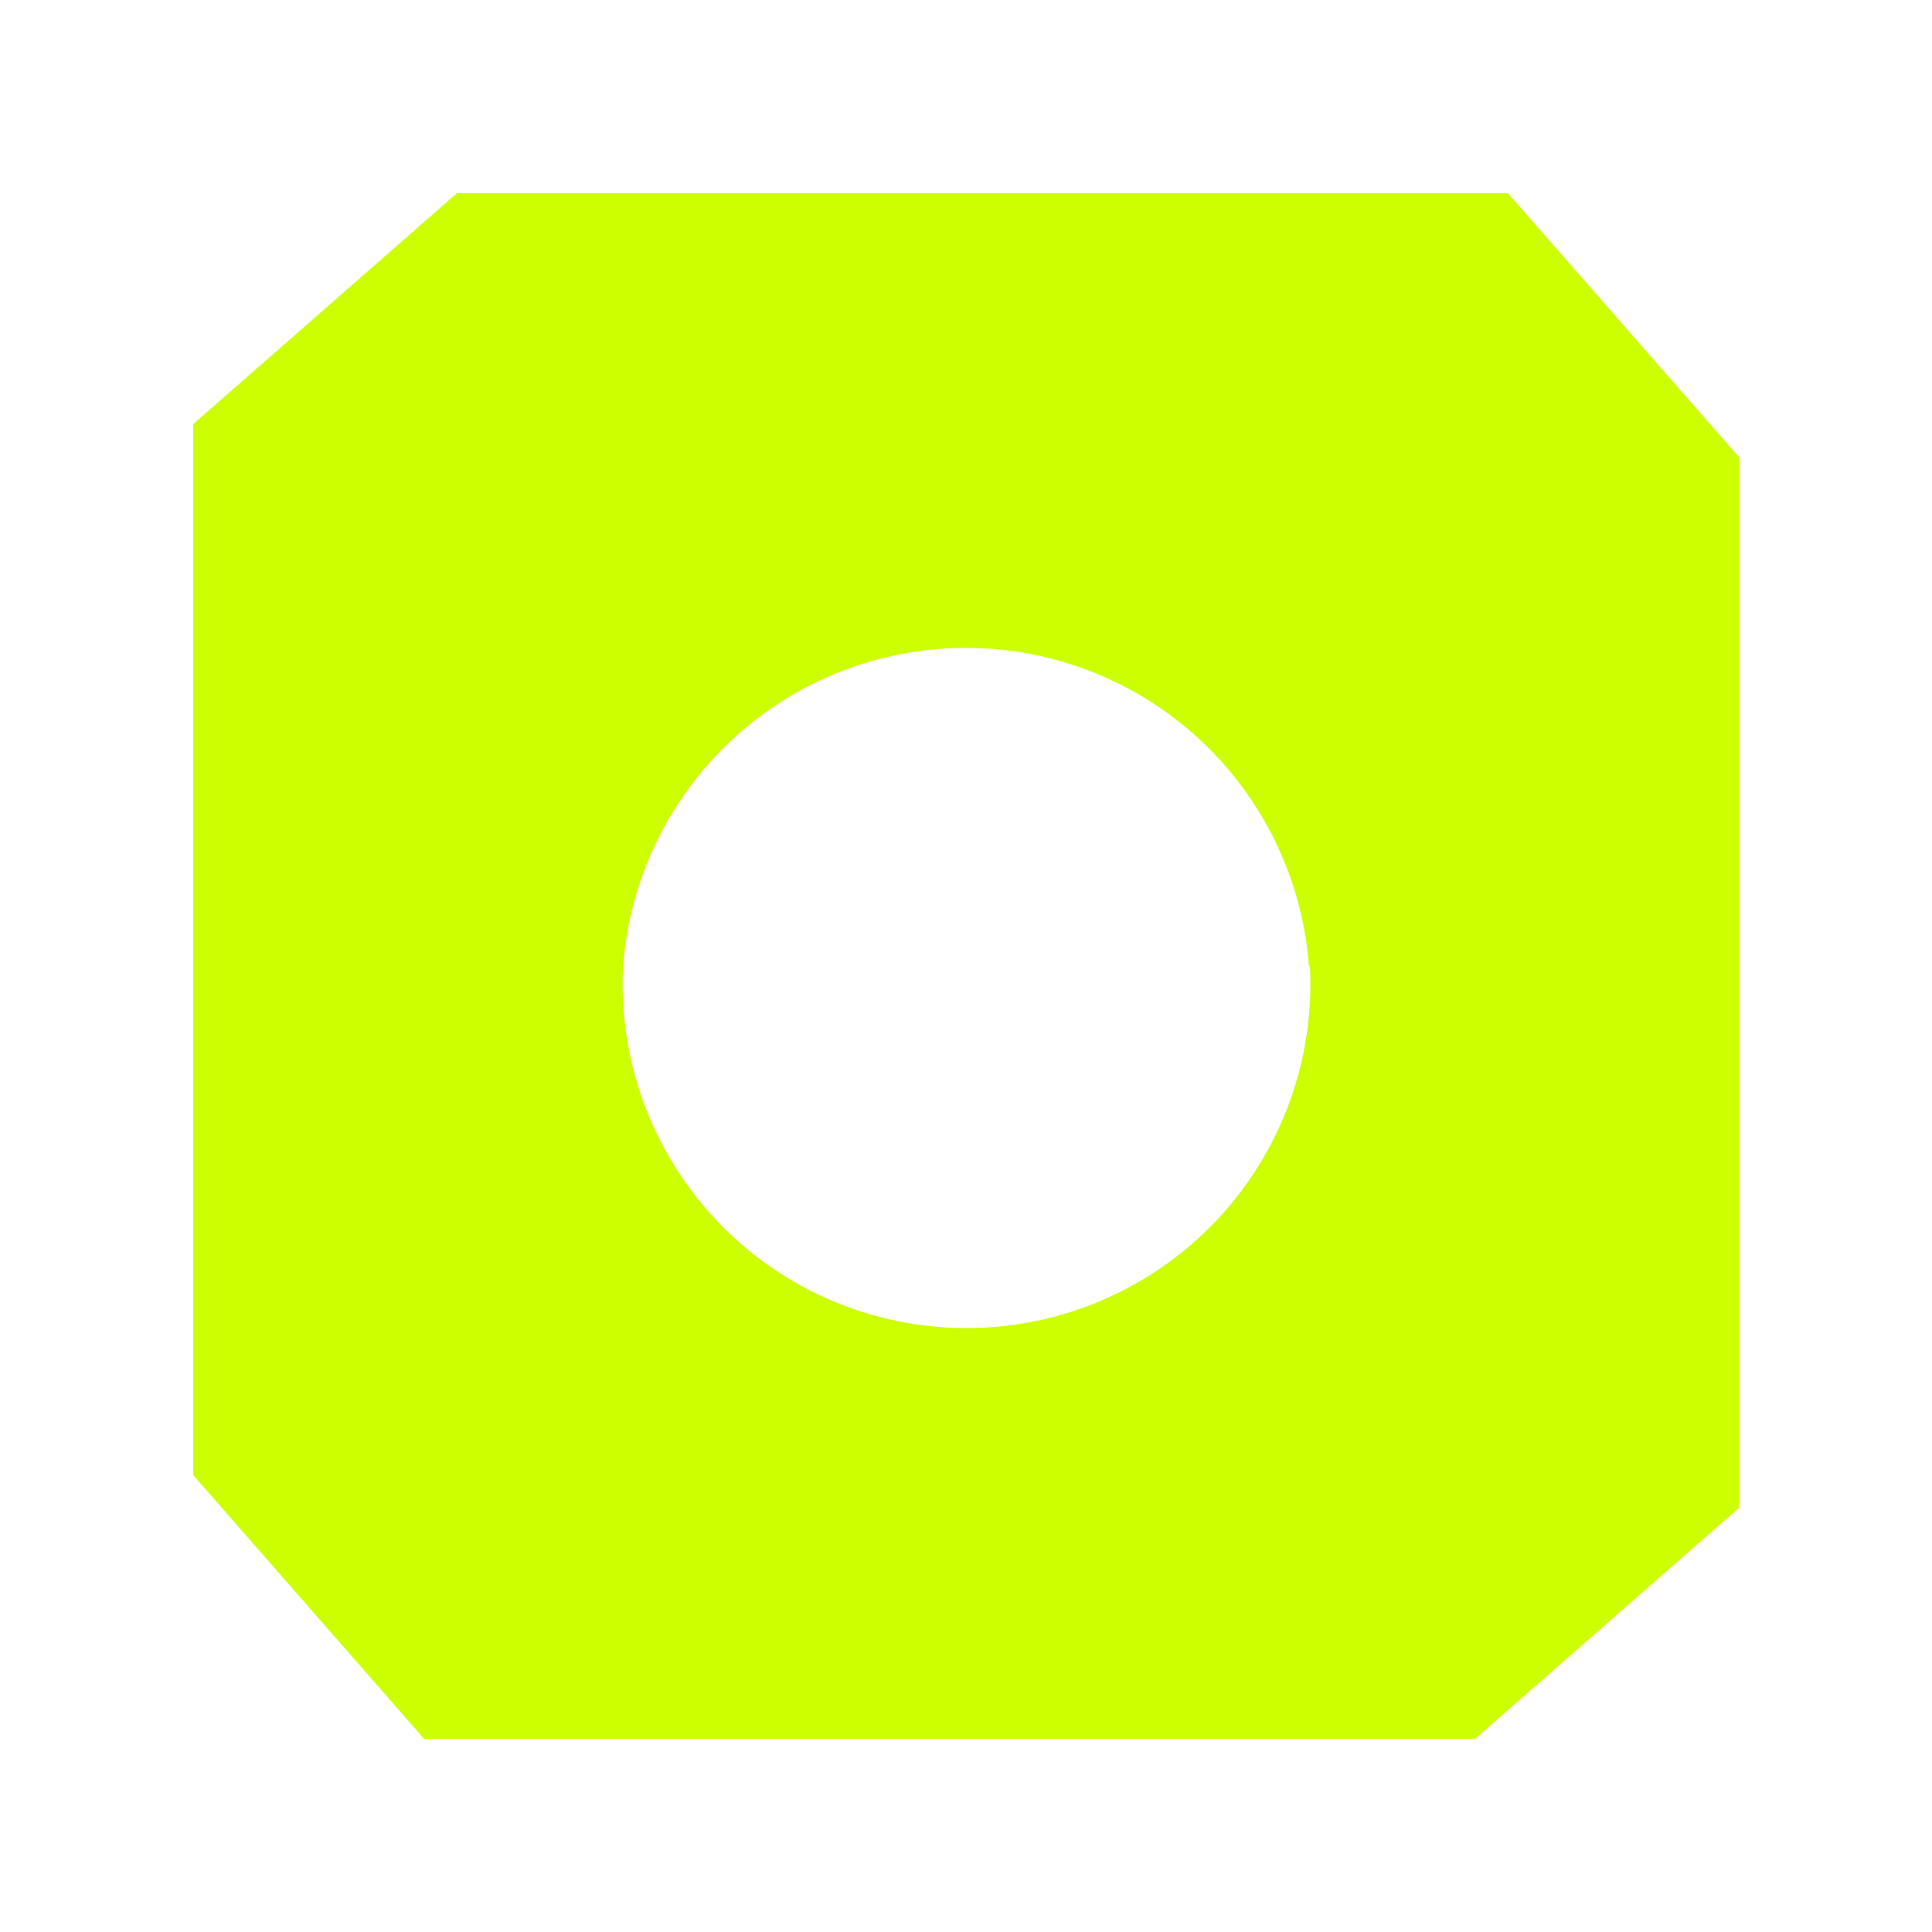
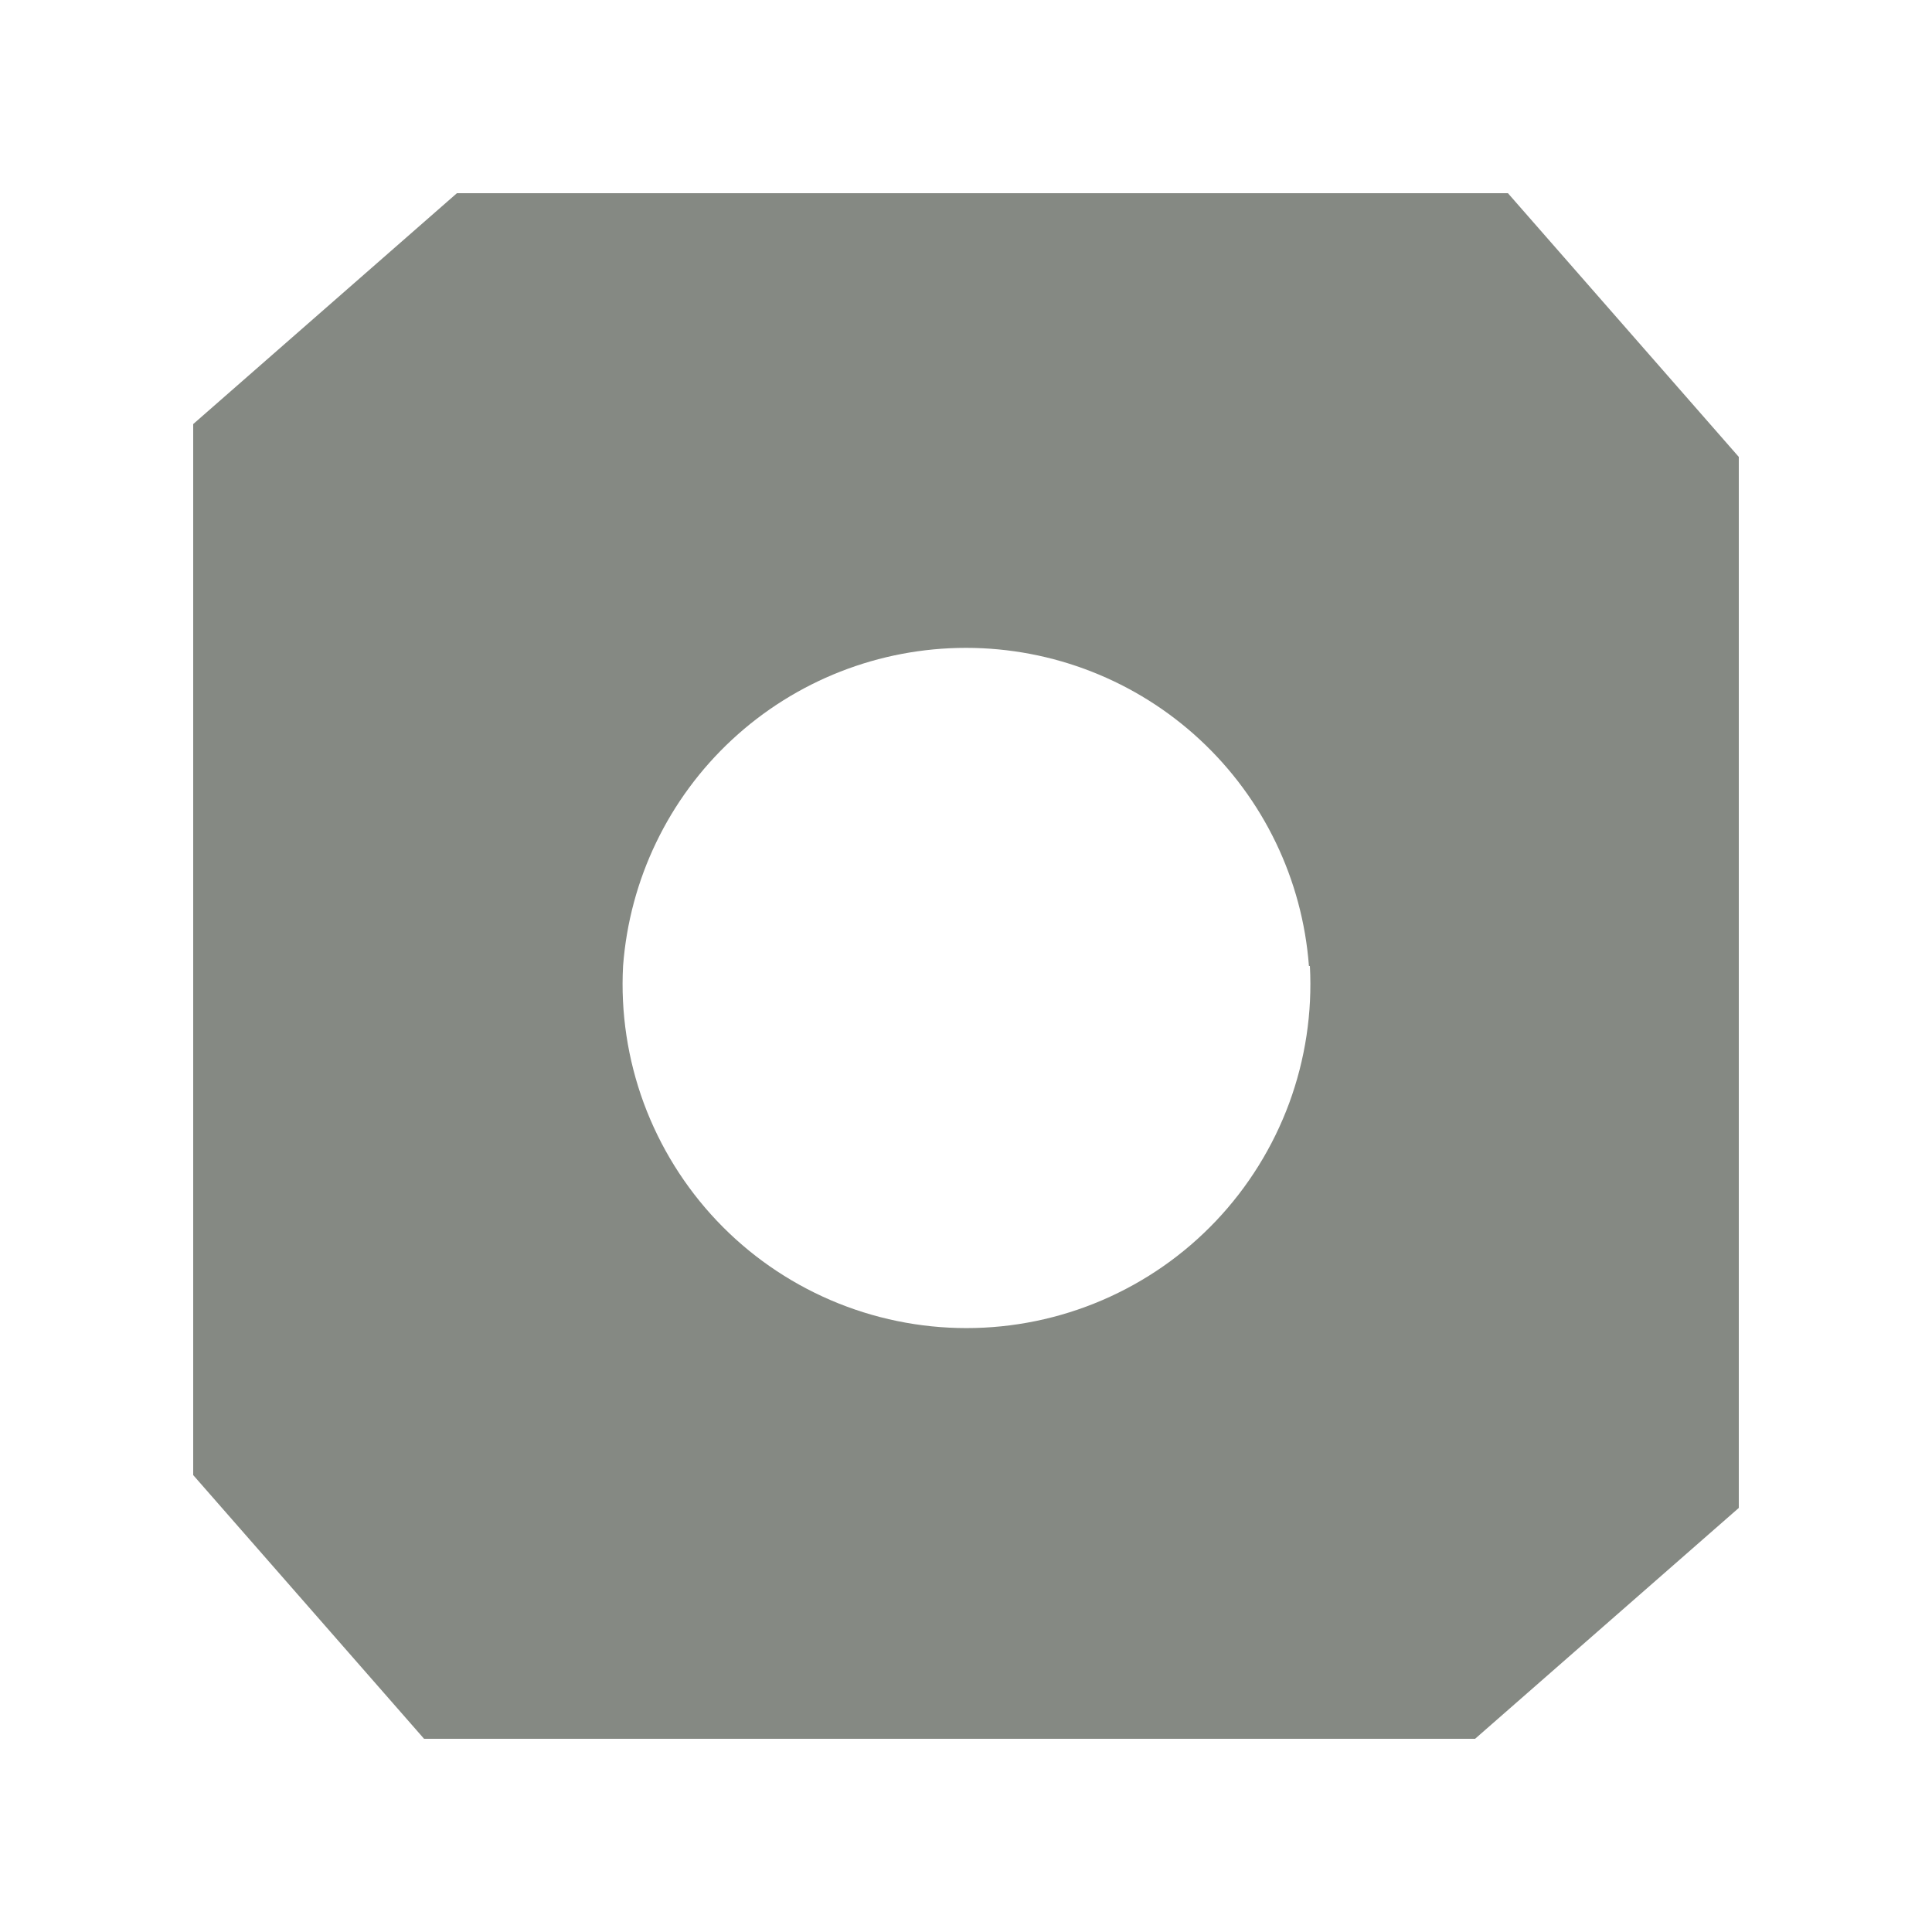
<svg xmlns="http://www.w3.org/2000/svg" width="24" height="24" viewBox="0 0 24 24" fill="none">
-   <path fill-rule="evenodd" clip-rule="evenodd" d="M12 2.4H18.732L21.6 5.676V18.732L18.324 21.6H5.268L2.4 18.324V5.268L5.676 2.4H12ZM16.272 12C16.303 12.579 16.215 13.159 16.015 13.703C15.814 14.247 15.505 14.745 15.106 15.166C14.707 15.587 14.226 15.922 13.693 16.151C13.16 16.38 12.586 16.498 12.006 16.498C11.426 16.498 10.852 16.38 10.319 16.151C9.786 15.922 9.305 15.587 8.906 15.166C8.507 14.745 8.198 14.247 7.997 13.703C7.797 13.159 7.709 12.579 7.74 12C7.821 10.925 8.304 9.921 9.094 9.188C9.884 8.455 10.922 8.048 12 8.048C13.078 8.048 14.115 8.455 14.905 9.188C15.695 9.921 16.179 10.925 16.26 12H16.272Z" fill="#CCFF00" />
+   <path fill-rule="evenodd" clip-rule="evenodd" d="M12 2.4H18.732L21.6 5.676V18.732L18.324 21.6H5.268L2.4 18.324V5.268L5.676 2.4H12ZM16.272 12C16.303 12.579 16.215 13.159 16.015 13.703C15.814 14.247 15.505 14.745 15.106 15.166C14.707 15.587 14.226 15.922 13.693 16.151C13.16 16.38 12.586 16.498 12.006 16.498C11.426 16.498 10.852 16.38 10.319 16.151C9.786 15.922 9.305 15.587 8.906 15.166C8.507 14.745 8.198 14.247 7.997 13.703C7.797 13.159 7.709 12.579 7.74 12C7.821 10.925 8.304 9.921 9.094 9.188C9.884 8.455 10.922 8.048 12 8.048C13.078 8.048 14.115 8.455 14.905 9.188C15.695 9.921 16.179 10.925 16.26 12H16.272Z" fill="#858983" />
</svg>
